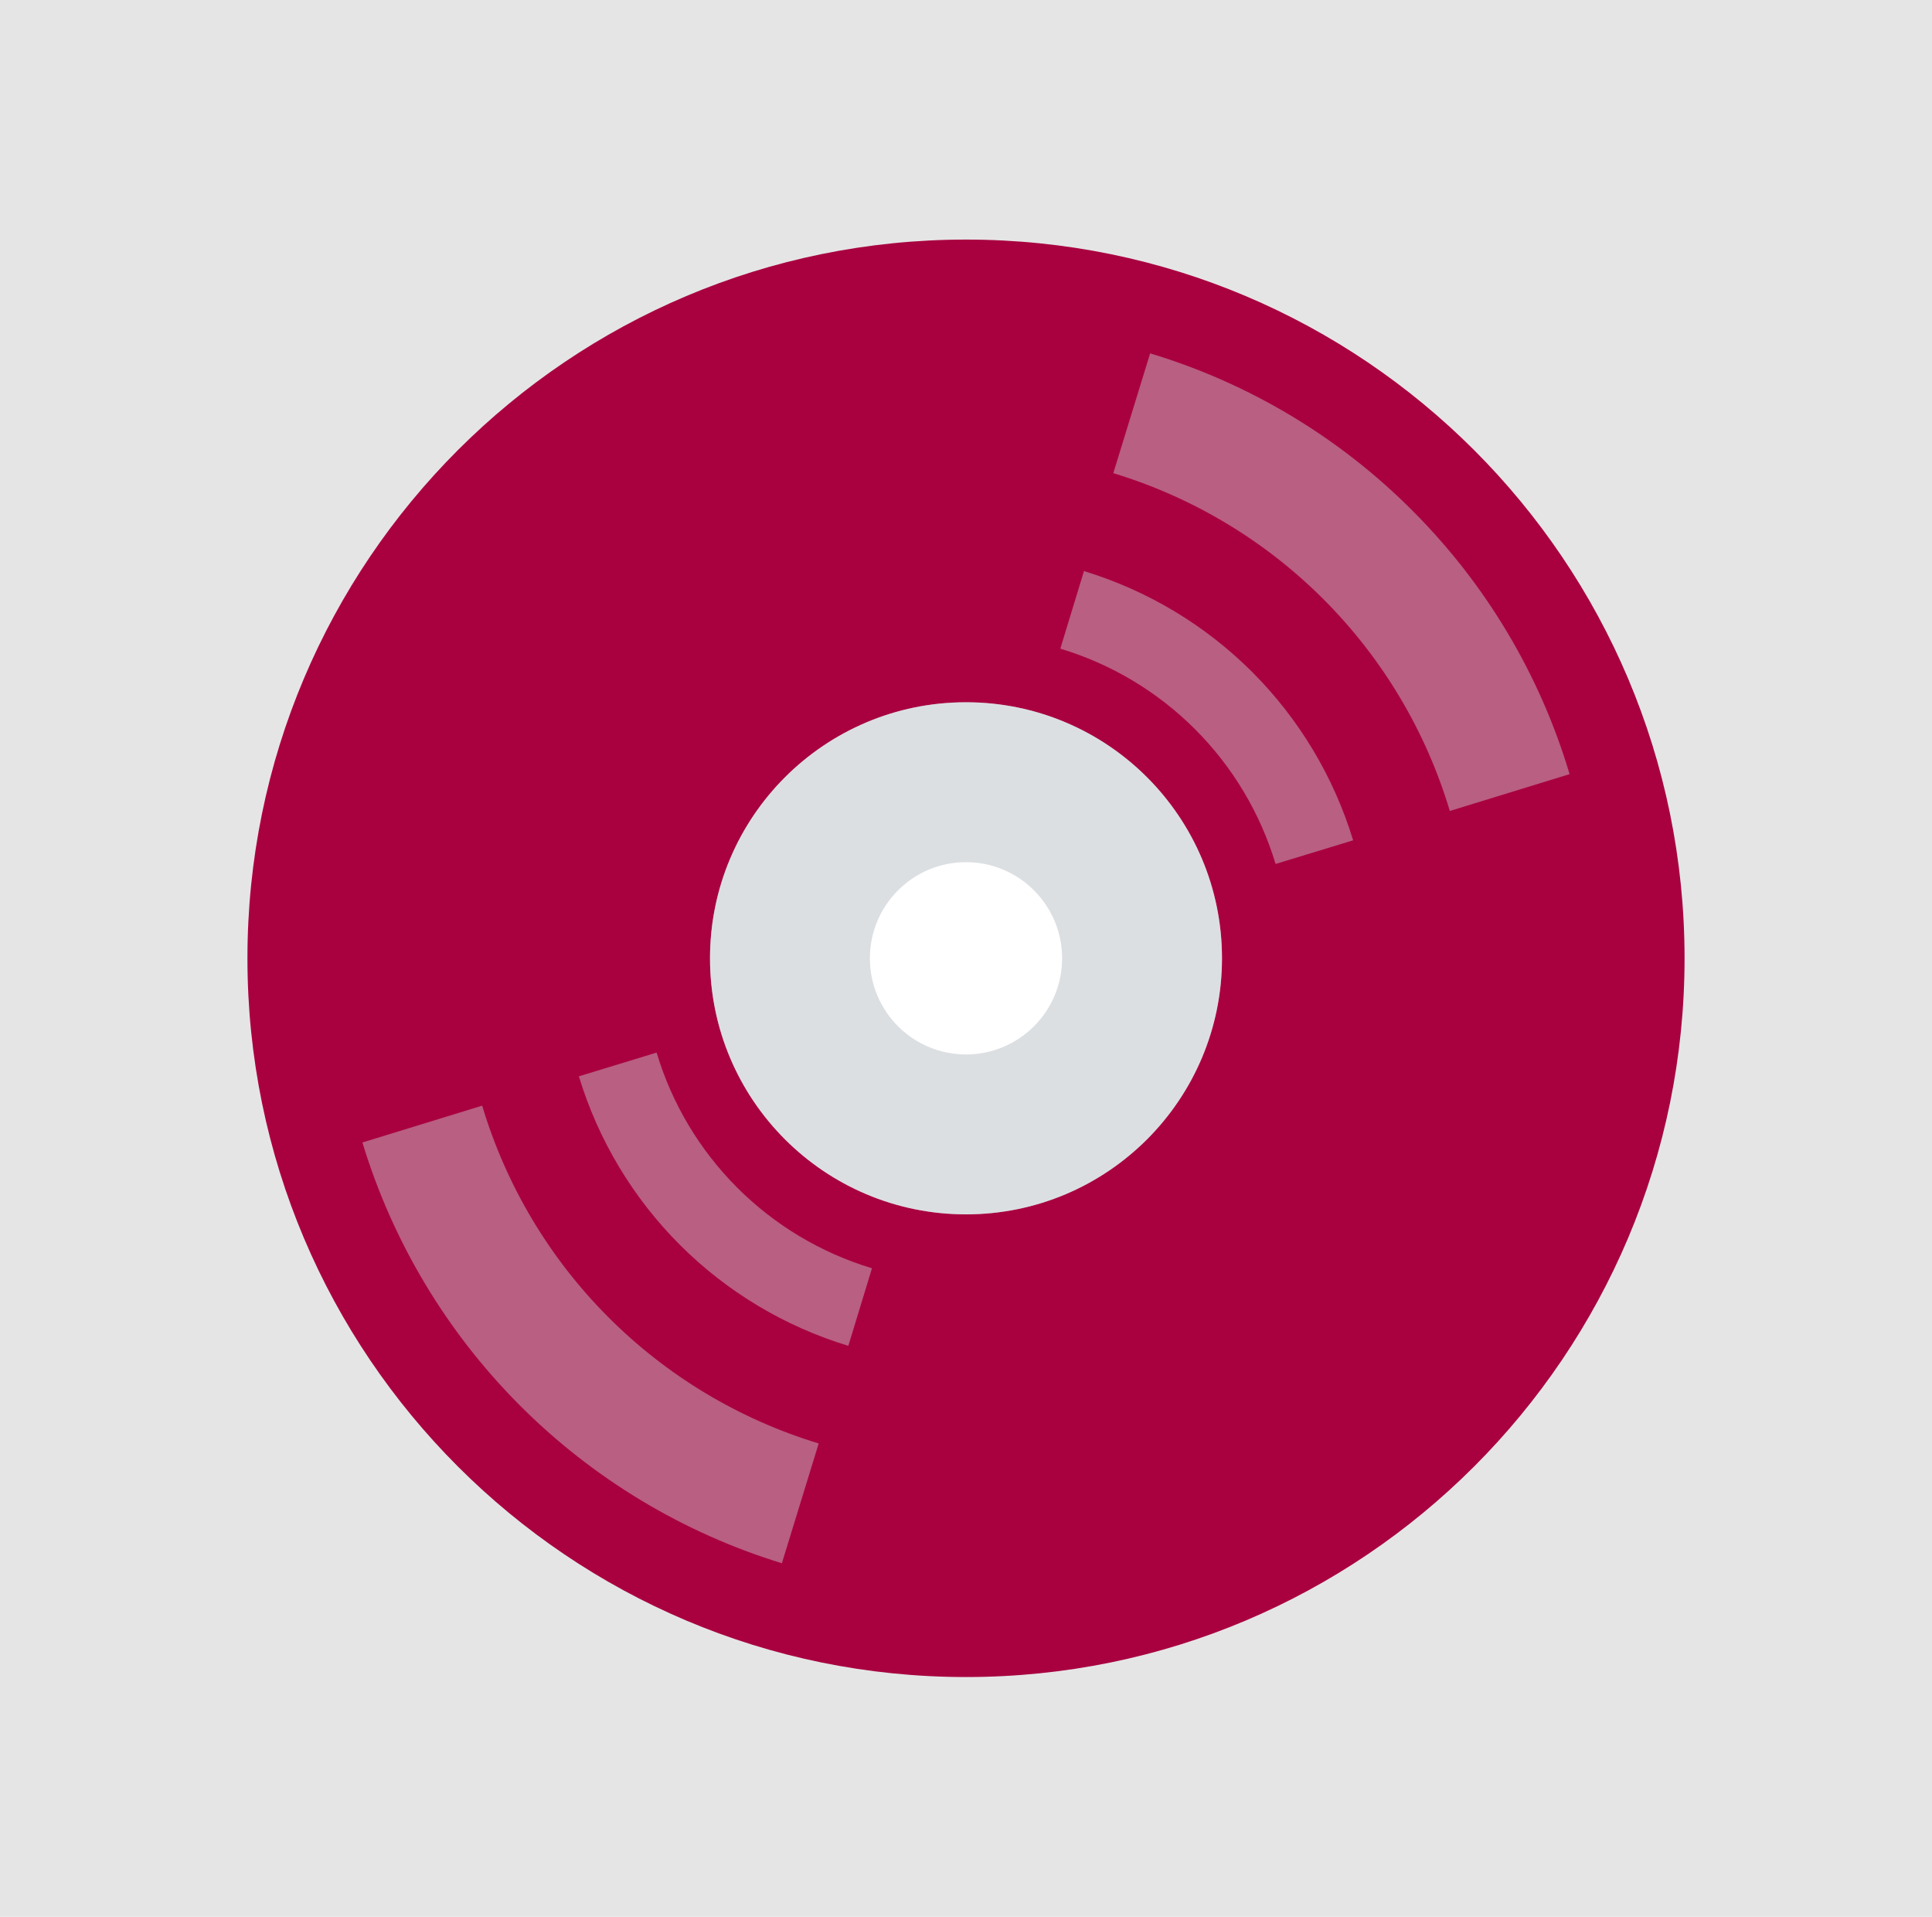
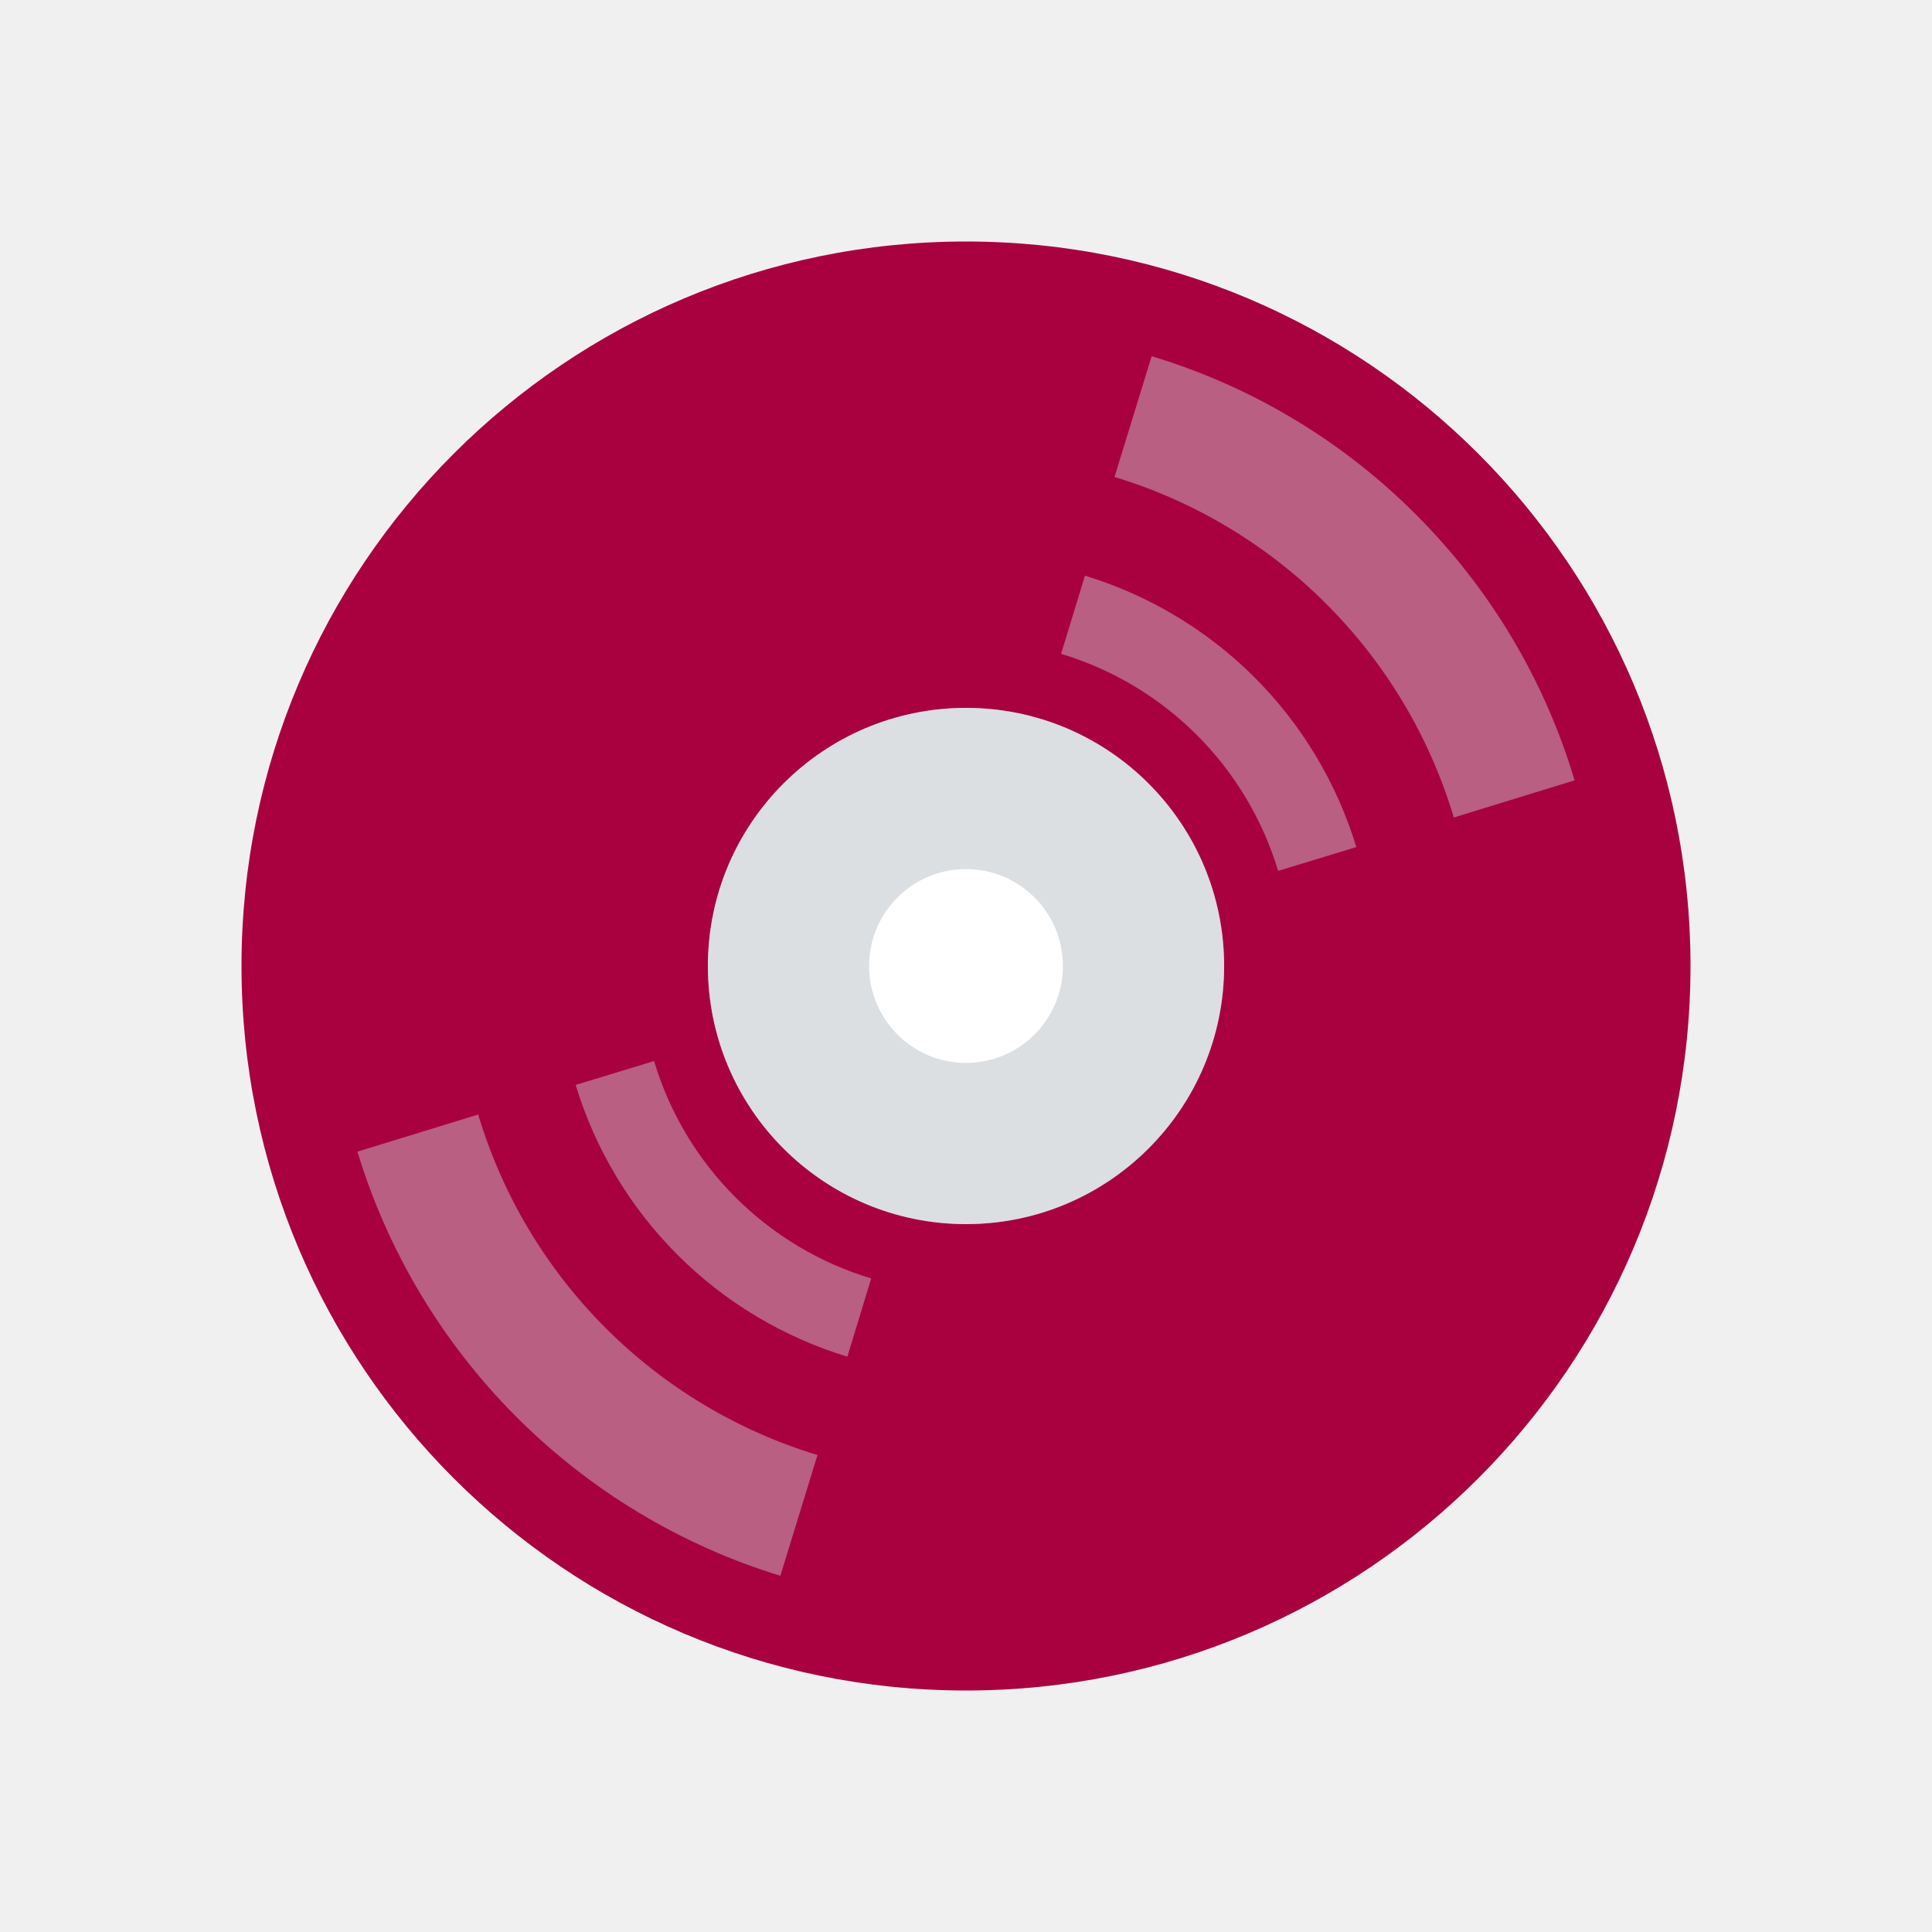
- <svg xmlns="http://www.w3.org/2000/svg" width="122" height="121" viewBox="0 0 122 121" fill="none">
-   <rect width="122" height="121" fill="#E5E5E5" />
-   <path d="M61 105.875C86.06 105.875 106.375 85.56 106.375 60.5C106.375 35.44 86.06 15.125 61 15.125C35.94 15.125 15.625 35.44 15.625 60.5C15.625 85.56 35.94 105.875 61 105.875Z" fill="#A90140" />
-   <path d="M30.448 69.802L22.885 72.127C24.787 78.386 28.197 84.081 32.815 88.713C37.434 93.345 43.12 96.771 49.373 98.691L51.698 91.128C46.672 89.602 42.101 86.857 38.393 83.135C34.685 79.415 31.955 74.834 30.448 69.802Z" fill="#B95F81" />
-   <path d="M89.227 32.273C84.607 27.625 78.902 24.201 72.627 22.309L70.302 29.872C75.328 31.398 79.899 34.143 83.607 37.864C87.315 41.586 90.045 46.166 91.552 51.198L99.115 48.873C97.245 42.606 93.847 36.902 89.227 32.273Z" fill="#B95F81" />
-   <path d="M41.451 66.456L36.554 67.949C37.773 71.966 39.963 75.62 42.931 78.588C45.899 81.556 49.553 83.746 53.57 84.965L55.063 80.068C51.851 79.101 48.928 77.354 46.556 74.982C44.184 72.61 42.436 69.687 41.47 66.474L41.451 66.456Z" fill="#B95F81" />
-   <path d="M79.074 42.426C76.108 39.463 72.459 37.275 68.449 36.054L66.956 40.951C70.168 41.917 73.091 43.665 75.463 46.037C77.835 48.409 79.582 51.332 80.549 54.544L85.446 53.051C84.225 49.041 82.037 45.392 79.074 42.426Z" fill="#B95F81" />
-   <path d="M61 76.665C69.928 76.665 77.165 69.428 77.165 60.5C77.165 51.572 69.928 44.335 61 44.335C52.072 44.335 44.835 51.572 44.835 60.5C44.835 69.428 52.072 76.665 61 76.665Z" fill="#B95F81" />
-   <path d="M61 76.665C69.928 76.665 77.165 69.428 77.165 60.5C77.165 51.572 69.928 44.335 61 44.335C52.072 44.335 44.835 51.572 44.835 60.5C44.835 69.428 52.072 76.665 61 76.665Z" fill="#DCDFE2" />
-   <path d="M61 66.569C64.352 66.569 67.069 63.852 67.069 60.5C67.069 57.148 64.352 54.431 61 54.431C57.648 54.431 54.931 57.148 54.931 60.5C54.931 63.852 57.648 66.569 61 66.569Z" fill="white" />
+ <svg xmlns="http://www.w3.org/2000/svg" width="121" height="121" viewBox="0 0 121 121" fill="none">
+   <path d="M60.5 105.875C85.56 105.875 105.875 85.56 105.875 60.5C105.875 35.44 85.56 15.125 60.5 15.125C35.44 15.125 15.125 35.44 15.125 60.5C15.125 85.56 35.44 105.875 60.5 105.875Z" fill="#A90140" />
+   <path d="M29.948 69.802L22.385 72.127C24.287 78.386 27.697 84.081 32.315 88.713C36.934 93.345 42.62 96.771 48.873 98.691L51.198 91.128C46.172 89.602 41.601 86.857 37.893 83.135C34.185 79.415 31.455 74.834 29.948 69.802Z" fill="#B95F81" />
+   <path d="M88.727 32.273C84.107 27.625 78.402 24.201 72.127 22.309L69.802 29.872C74.828 31.398 79.399 34.143 83.107 37.864C86.815 41.586 89.545 46.166 91.052 51.198L98.615 48.873C96.745 42.606 93.347 36.902 88.727 32.273Z" fill="#B95F81" />
+   <path d="M40.951 66.456L36.054 67.949C37.273 71.966 39.463 75.62 42.431 78.588C45.399 81.556 49.053 83.746 53.07 84.965L54.563 80.068C51.351 79.101 48.428 77.354 46.056 74.982C43.684 72.61 41.936 69.687 40.97 66.474L40.951 66.456Z" fill="#B95F81" />
+   <path d="M78.574 42.426C75.608 39.463 71.959 37.275 67.949 36.054L66.456 40.951C69.668 41.917 72.591 43.665 74.963 46.037C77.335 48.409 79.082 51.332 80.049 54.544L84.946 53.051C83.725 49.041 81.537 45.392 78.574 42.426Z" fill="#B95F81" />
+   <path d="M60.5 76.665C69.428 76.665 76.665 69.428 76.665 60.5C76.665 51.572 69.428 44.335 60.5 44.335C51.572 44.335 44.335 51.572 44.335 60.5C44.335 69.428 51.572 76.665 60.5 76.665Z" fill="#B95F81" />
+   <path d="M60.5 76.665C69.428 76.665 76.665 69.428 76.665 60.5C76.665 51.572 69.428 44.335 60.5 44.335C51.572 44.335 44.335 51.572 44.335 60.5C44.335 69.428 51.572 76.665 60.5 76.665Z" fill="#DCDFE2" />
+   <path d="M60.5 66.569C63.852 66.569 66.569 63.852 66.569 60.5C66.569 57.148 63.852 54.431 60.5 54.431C57.148 54.431 54.431 57.148 54.431 60.5C54.431 63.852 57.148 66.569 60.5 66.569Z" fill="white" />
</svg>
